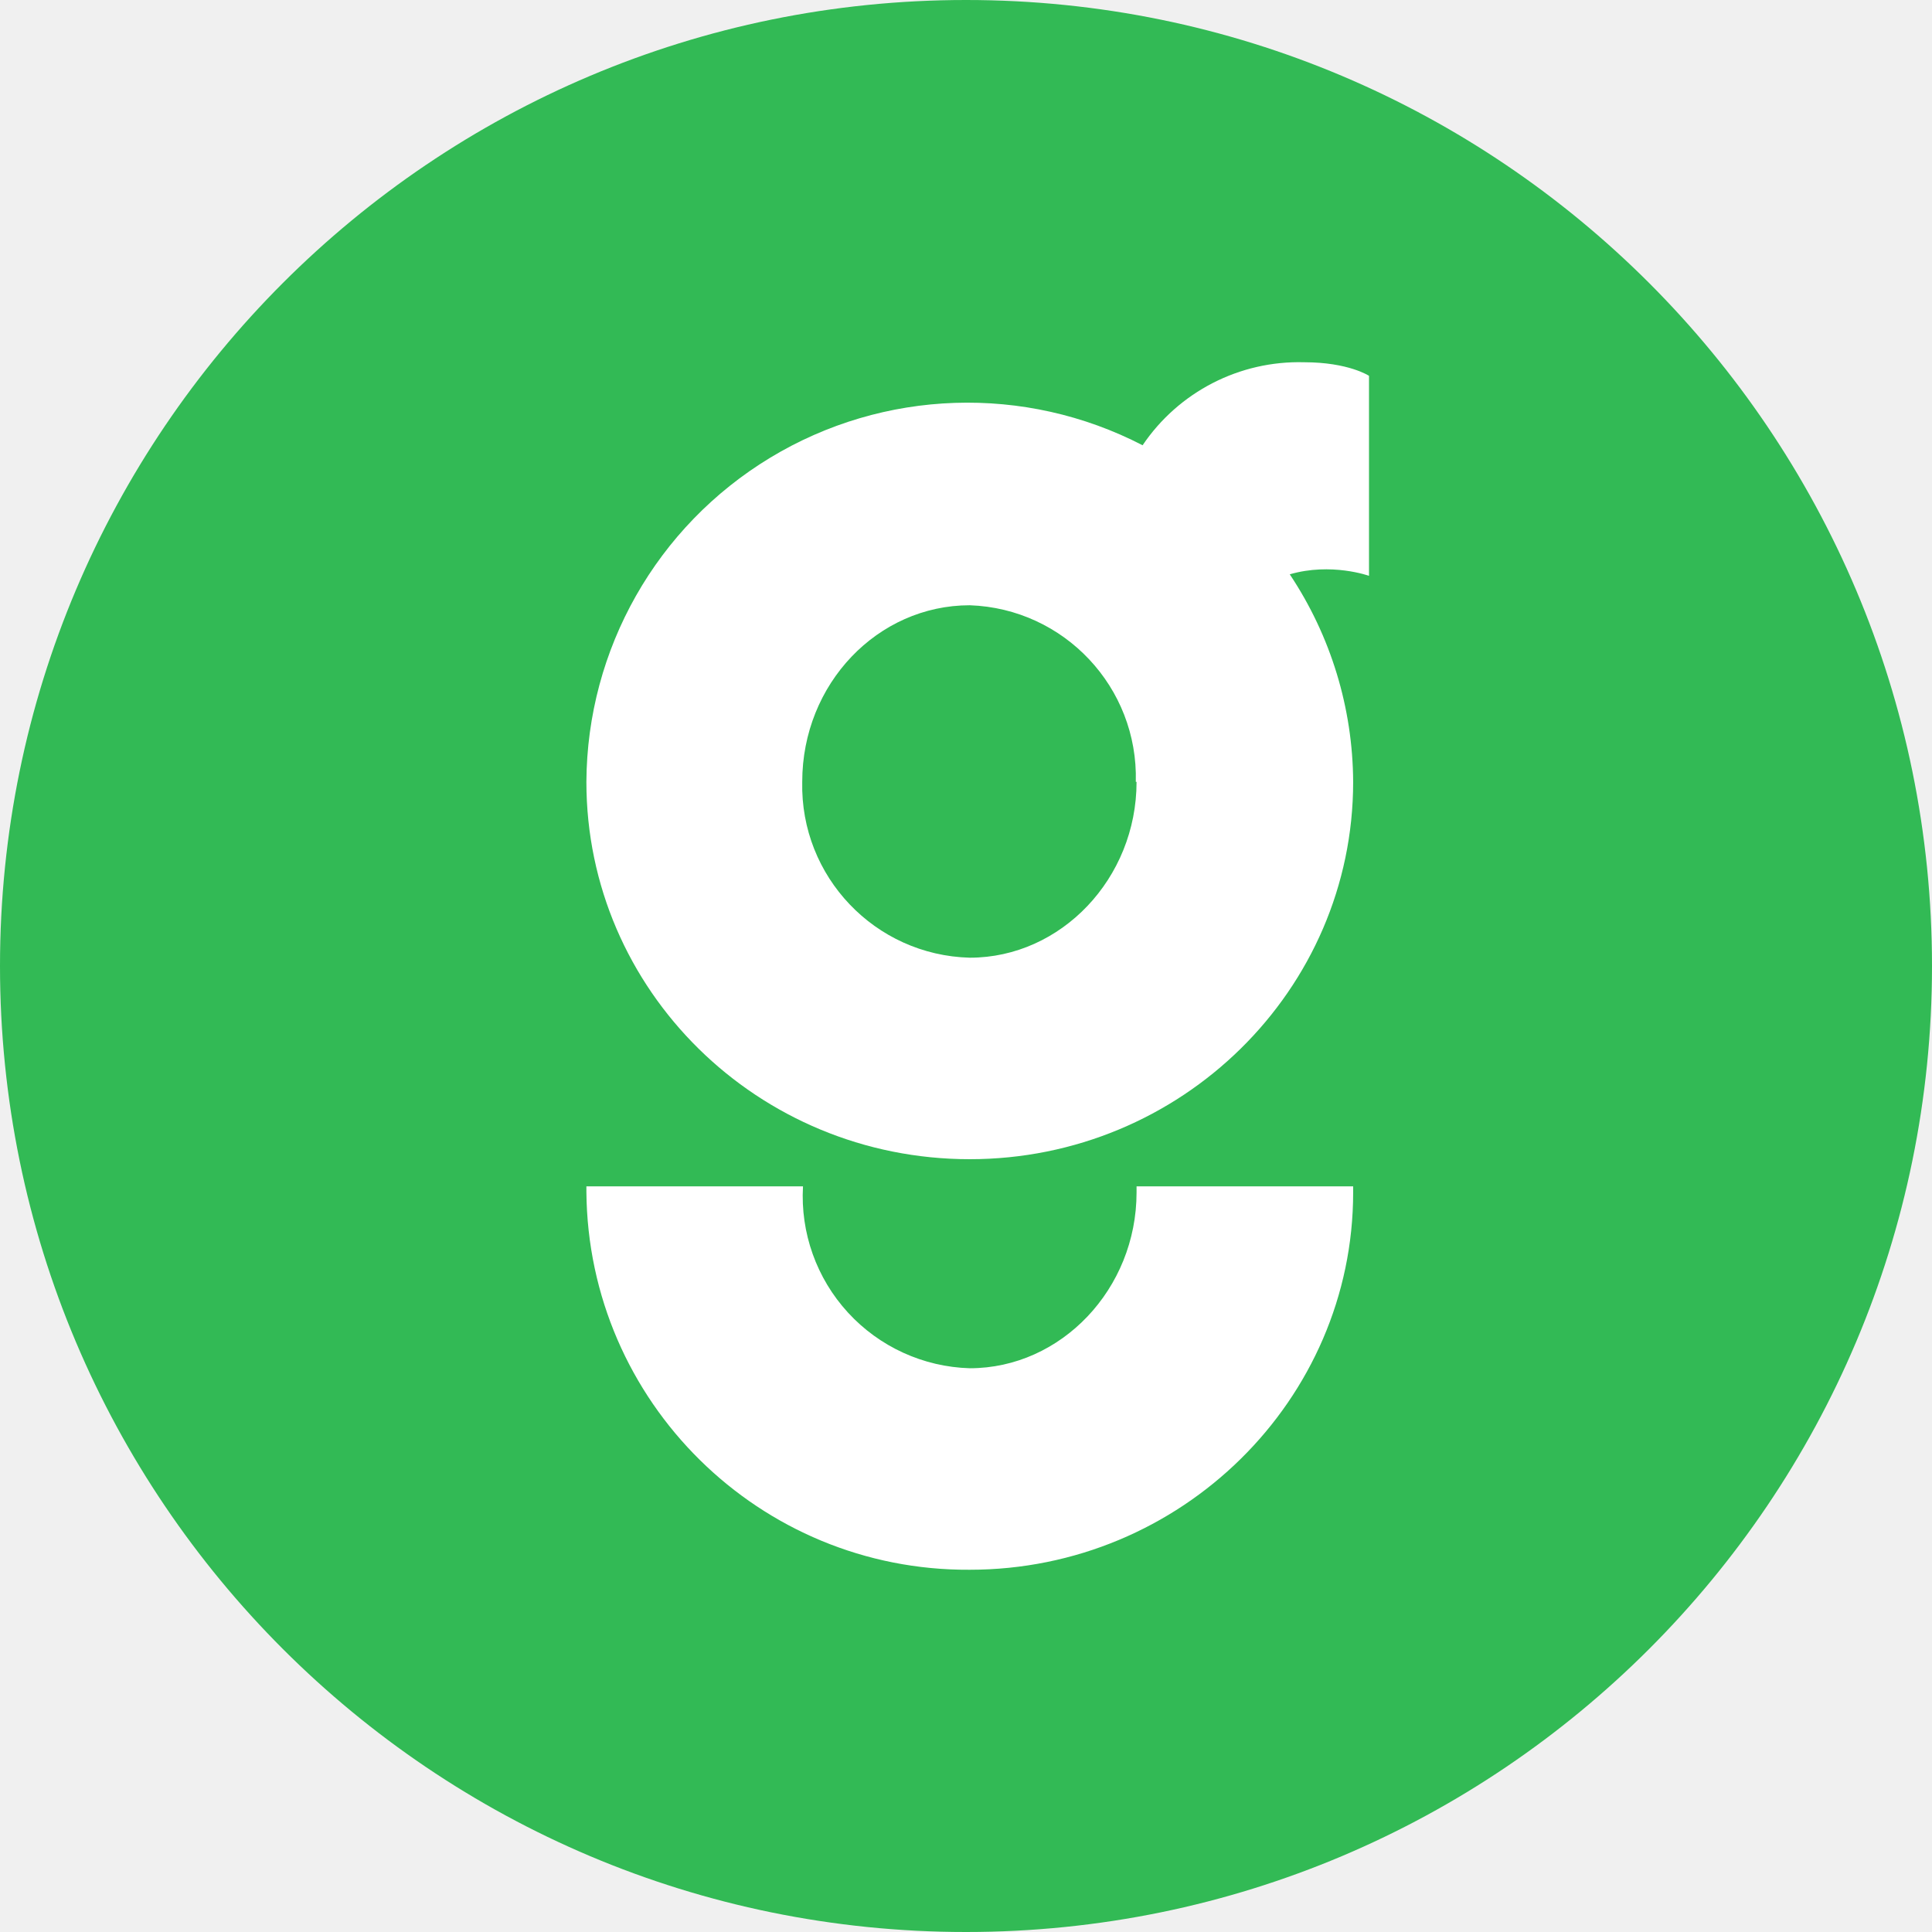
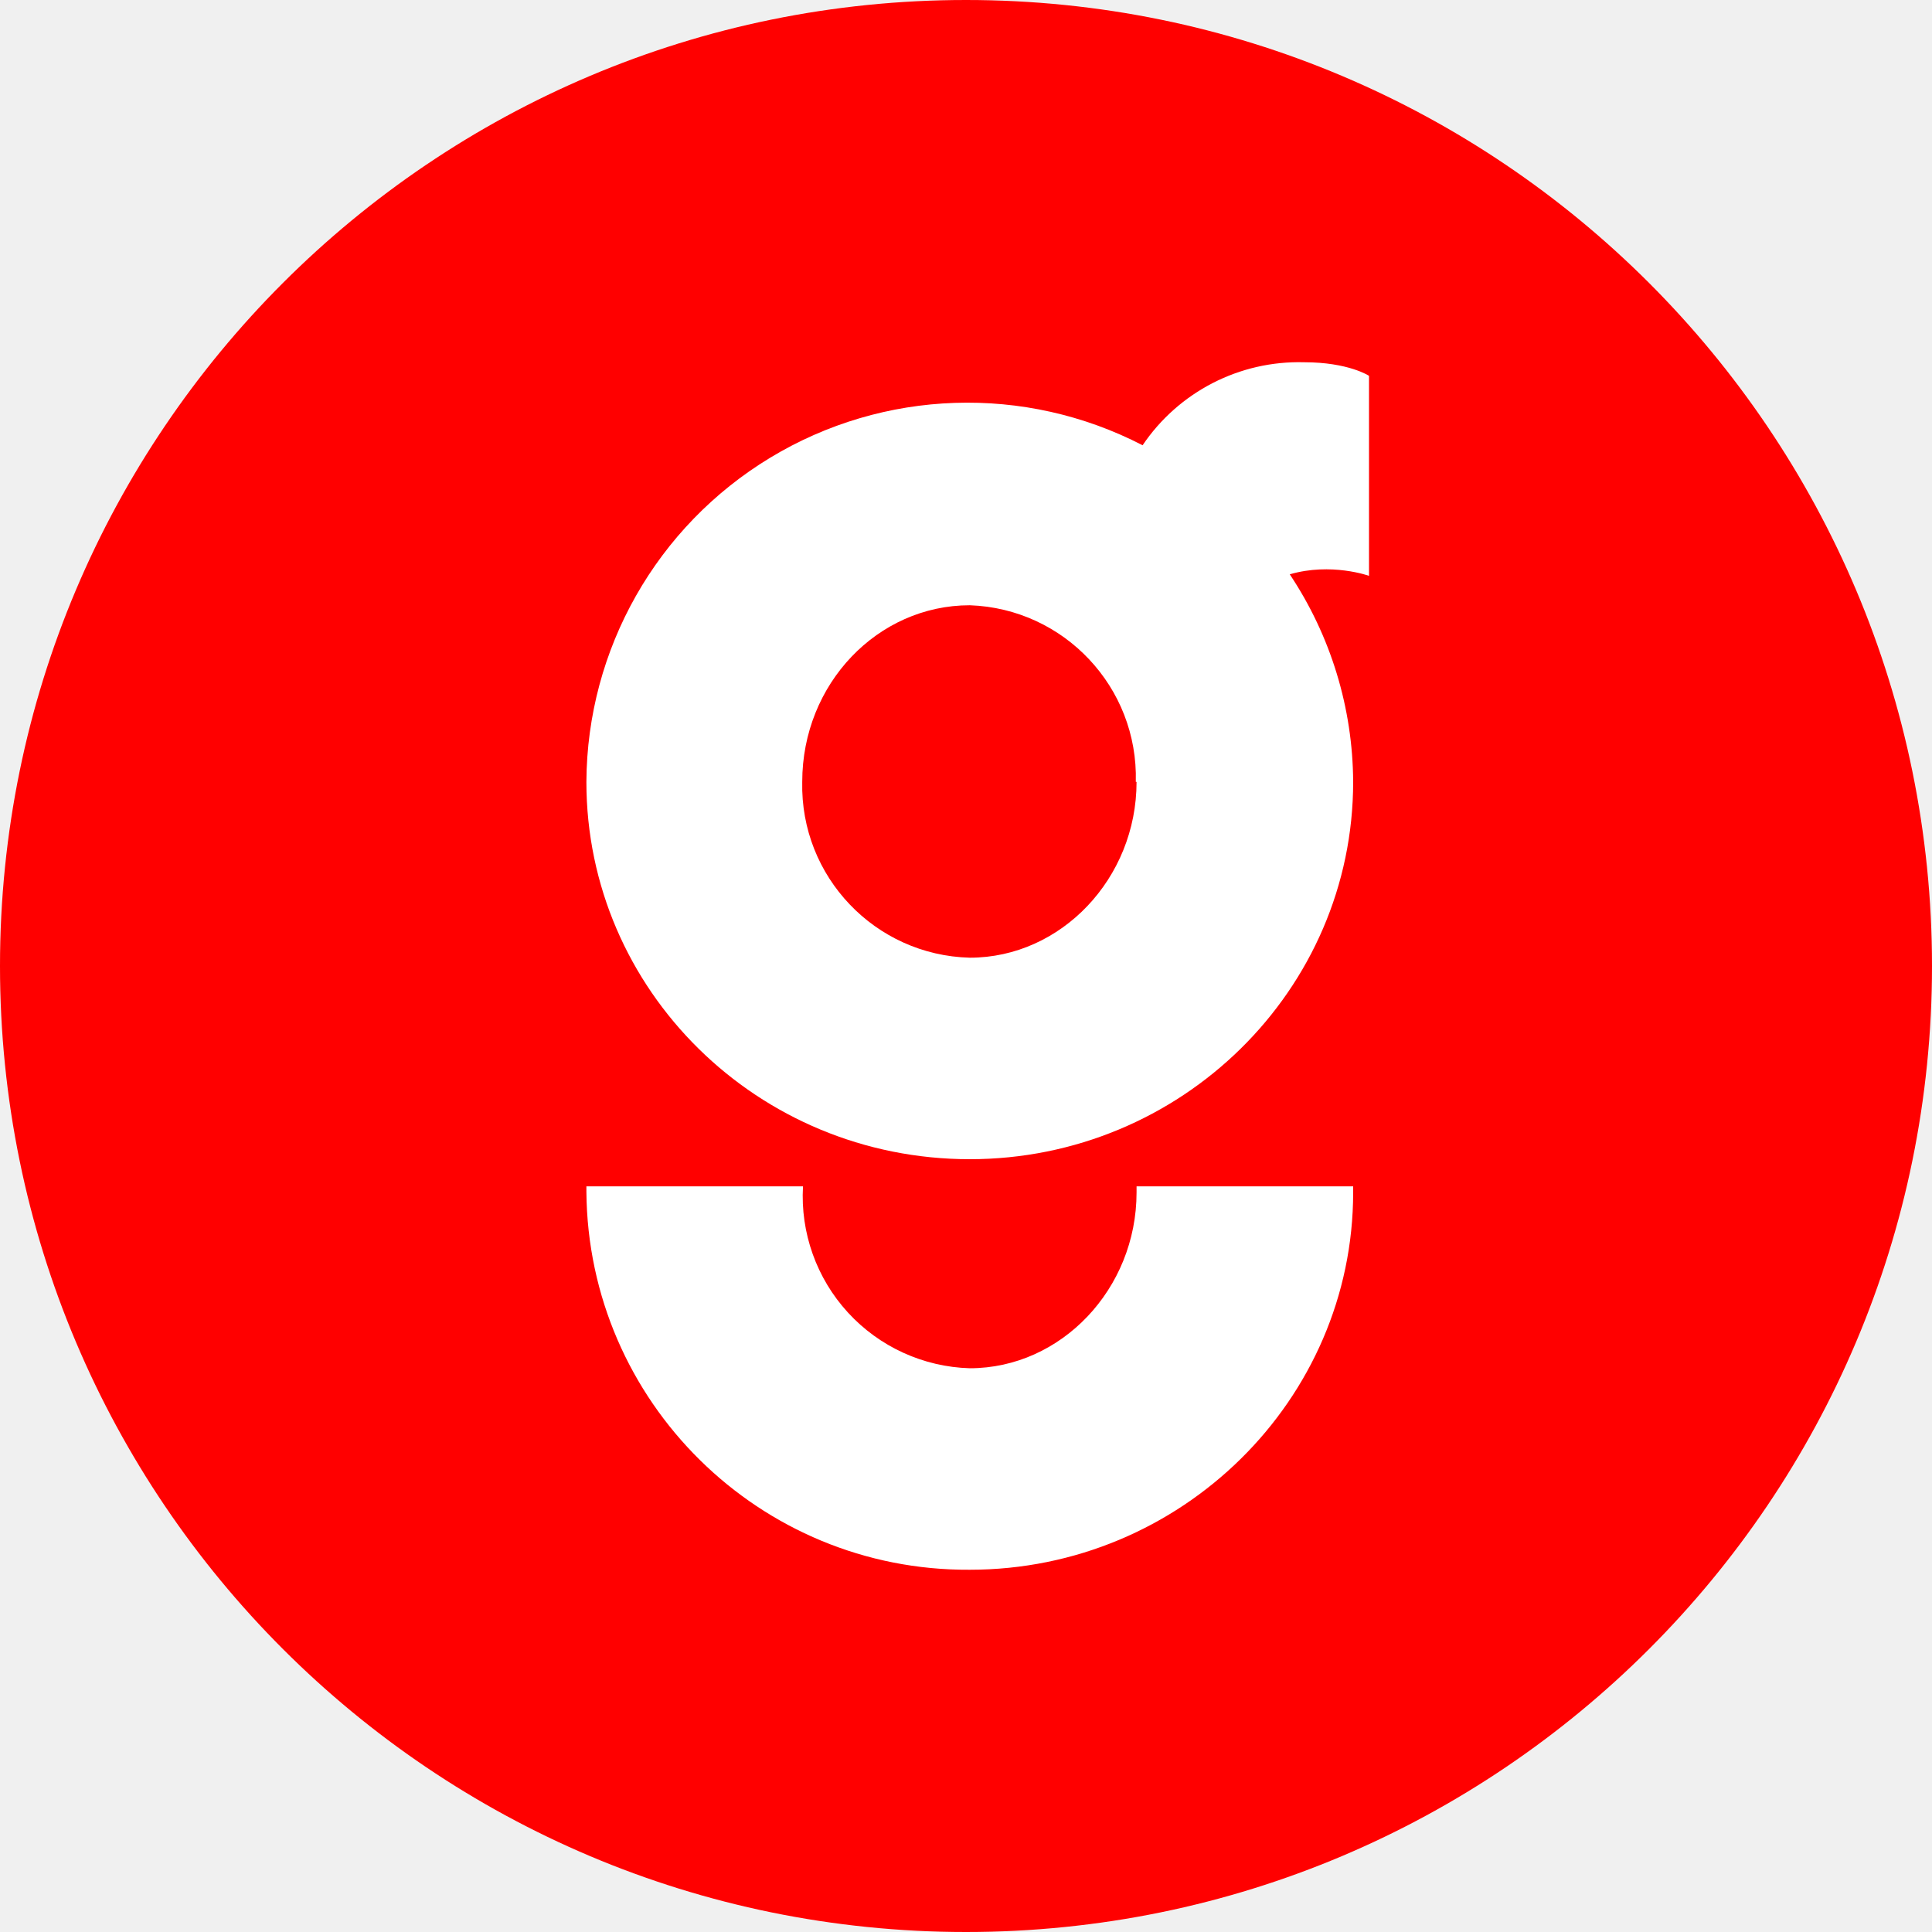
<svg xmlns="http://www.w3.org/2000/svg" fill="#fff" viewBox="0 0 256 256">
-   <circle cx="128" cy="128" r="128" fill="#32BA55" />
+   <style> 
+       @media (prefers-color-scheme: light), (prefers-color-scheme: dark) {
+          circle { 
+             fill: none;
+          }
+ 
+          path {
+             fill: red;
+             transform-origin: center;
+             transform: scale(1.55);
+          }
+       }
+    </style>
+   <circle cx="128" cy="128" r="128" fill="red" />
  <path d="M172.8 48a25 25 0 0 0-21.4 11 50.5 50.5 0 0 0-73.7 44.6c0 27.6 22.7 50 50.8 50 28 0 50.8-22.4 50.8-50a50 50 0 0 0-8.4-27.5c5.5-1.6 10.5.2 10.5.2V49.8s-2.7-1.8-8.6-1.8Zm-22.2 55.6c0 12.8-10 23.3-22.1 23.3a22.8 22.8 0 0 1-22.2-23.3c0-13 10-23.4 22.2-23.4a22.8 22.8 0 0 1 22 23.4Z" />
  <path d="M150.6 157.2v.8c0 12.8-10 23.3-22.1 23.3a22.8 22.8 0 0 1-22.1-24.1H77.7v.7a50.5 50.5 0 0 0 50.8 50.1c28 0 50.8-22.5 50.8-50v-.8h-28.7Z" />
</svg>
